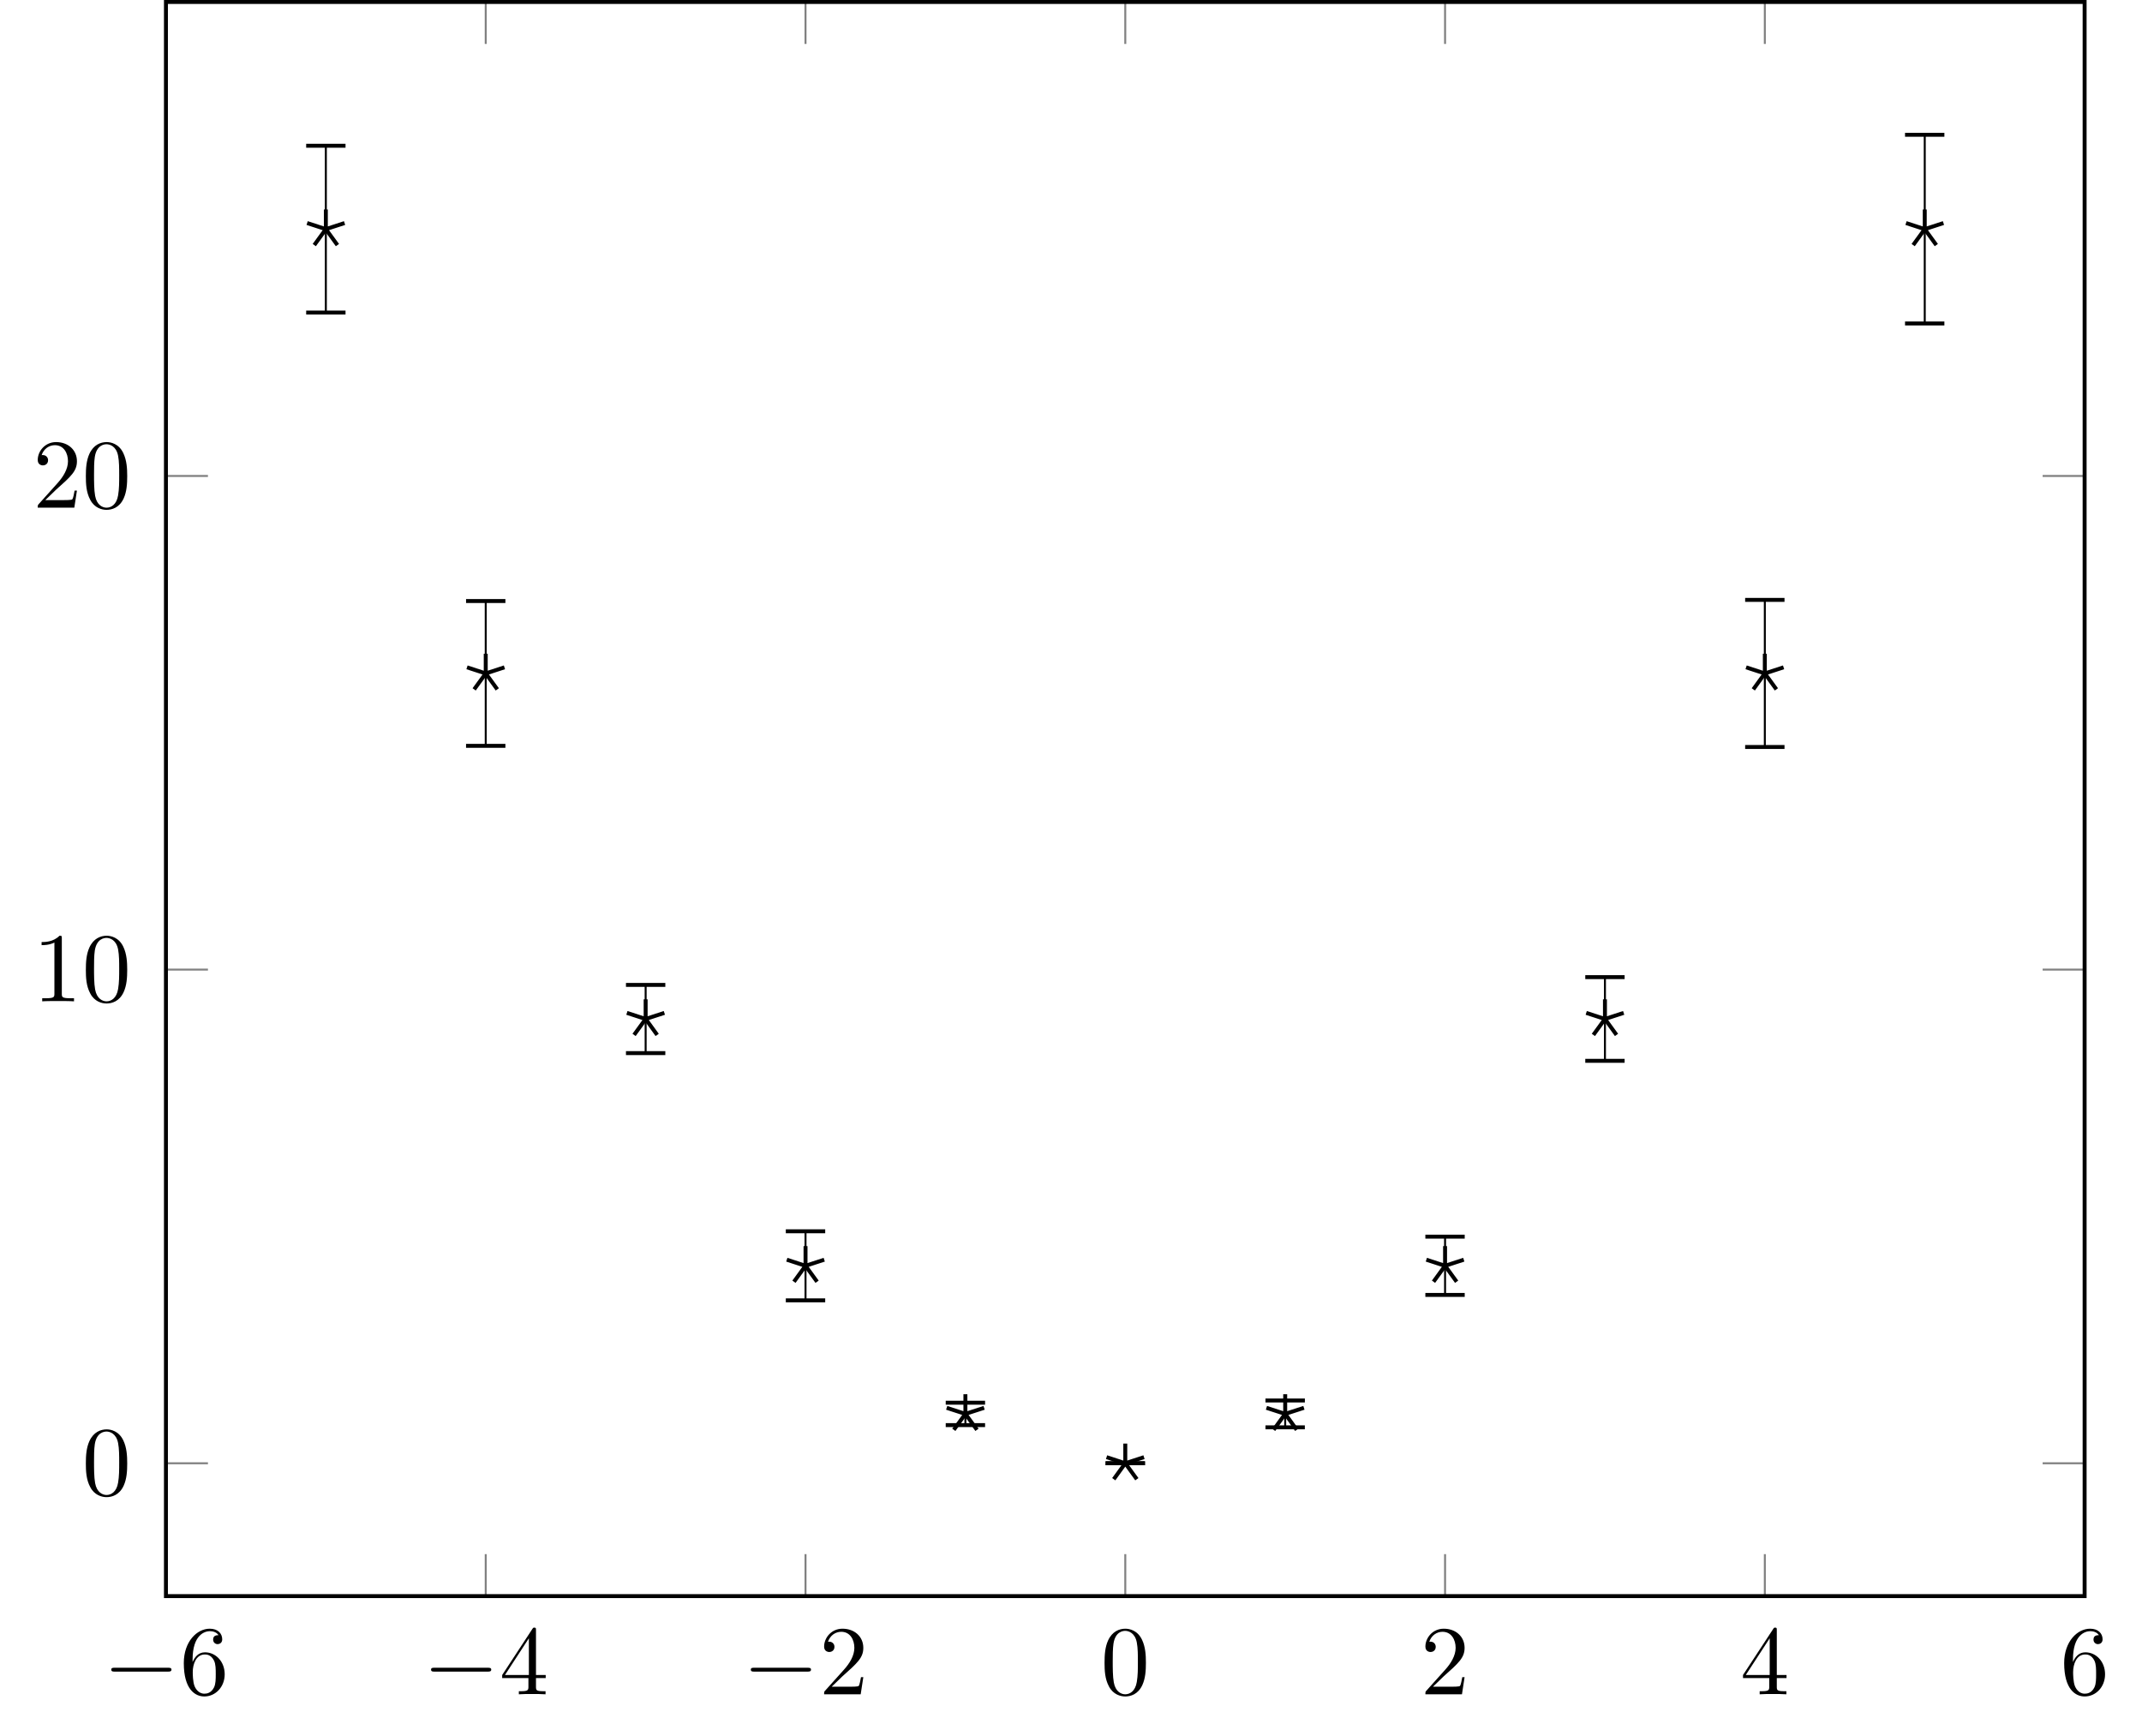
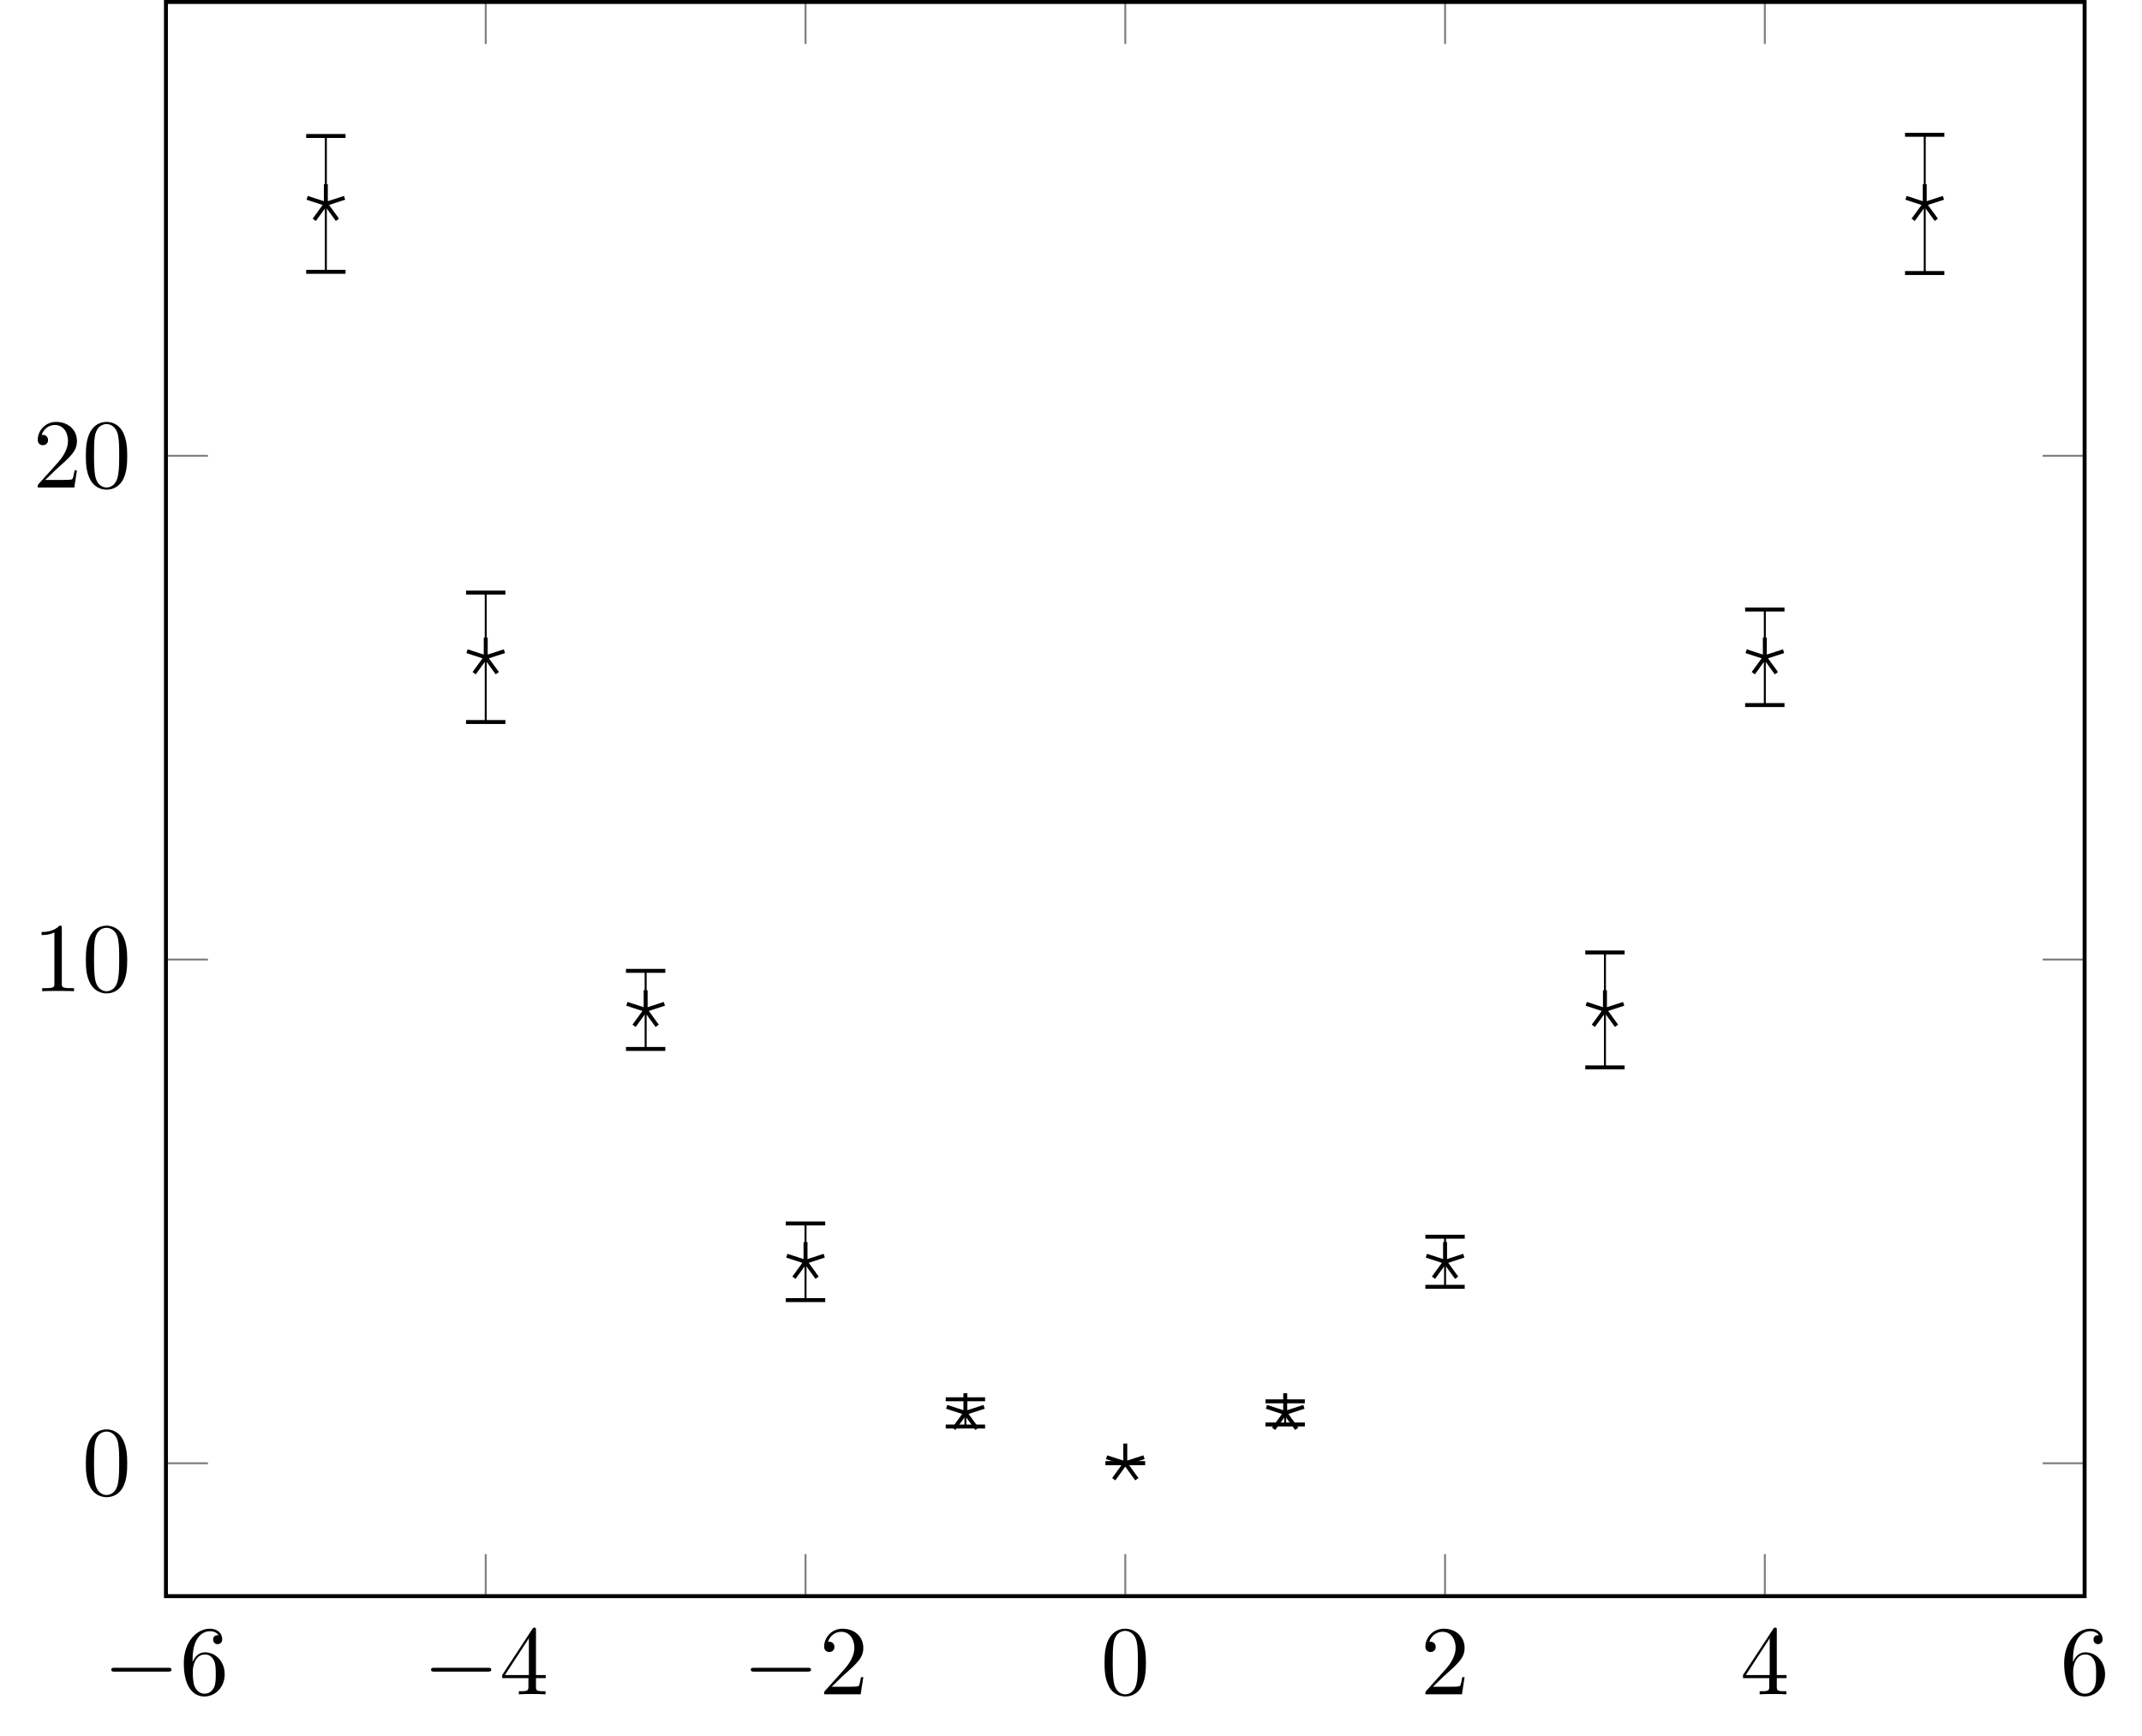
- <svg xmlns="http://www.w3.org/2000/svg" xmlns:xlink="http://www.w3.org/1999/xlink" width="216.876pt" height="175.685pt" viewBox="0 0 216.876 175.685" version="1.1">
+ <svg xmlns="http://www.w3.org/2000/svg" xmlns:xlink="http://www.w3.org/1999/xlink" width="216.876pt" height="175.687pt" viewBox="0 0 216.876 175.687" version="1.1">
  <defs>
    <g>
      <symbol overflow="visible" id="glyph0-0">
        <path style="stroke:none;" d="" />
      </symbol>
      <symbol overflow="visible" id="glyph0-1">
        <path style="stroke:none;" d="M 6.562 -2.297 C 6.734 -2.297 6.922 -2.297 6.922 -2.5 C 6.922 -2.688 6.734 -2.688 6.562 -2.688 L 1.172 -2.688 C 1 -2.688 0.828 -2.688 0.828 -2.5 C 0.828 -2.297 1 -2.297 1.172 -2.297 Z M 6.562 -2.297 " />
      </symbol>
      <symbol overflow="visible" id="glyph1-0">
        <path style="stroke:none;" d="" />
      </symbol>
      <symbol overflow="visible" id="glyph1-1">
        <path style="stroke:none;" d="M 1.312 -3.266 L 1.312 -3.516 C 1.312 -6.031 2.547 -6.391 3.062 -6.391 C 3.297 -6.391 3.719 -6.328 3.938 -5.984 C 3.781 -5.984 3.391 -5.984 3.391 -5.547 C 3.391 -5.234 3.625 -5.078 3.844 -5.078 C 4 -5.078 4.312 -5.172 4.312 -5.562 C 4.312 -6.156 3.875 -6.641 3.047 -6.641 C 1.766 -6.641 0.422 -5.359 0.422 -3.156 C 0.422 -0.484 1.578 0.219 2.5 0.219 C 3.609 0.219 4.562 -0.719 4.562 -2.031 C 4.562 -3.297 3.672 -4.25 2.562 -4.25 C 1.891 -4.25 1.516 -3.75 1.312 -3.266 Z M 2.5 -0.062 C 1.875 -0.062 1.578 -0.656 1.516 -0.812 C 1.328 -1.281 1.328 -2.078 1.328 -2.25 C 1.328 -3.031 1.656 -4.031 2.547 -4.031 C 2.719 -4.031 3.172 -4.031 3.484 -3.406 C 3.656 -3.047 3.656 -2.531 3.656 -2.047 C 3.656 -1.562 3.656 -1.062 3.484 -0.703 C 3.188 -0.109 2.734 -0.062 2.5 -0.062 Z M 2.5 -0.062 " />
      </symbol>
      <symbol overflow="visible" id="glyph1-2">
        <path style="stroke:none;" d="M 2.938 -1.641 L 2.938 -0.781 C 2.938 -0.422 2.906 -0.312 2.172 -0.312 L 1.969 -0.312 L 1.969 0 C 2.375 -0.031 2.891 -0.031 3.312 -0.031 C 3.734 -0.031 4.25 -0.031 4.672 0 L 4.672 -0.312 L 4.453 -0.312 C 3.719 -0.312 3.703 -0.422 3.703 -0.781 L 3.703 -1.641 L 4.688 -1.641 L 4.688 -1.953 L 3.703 -1.953 L 3.703 -6.484 C 3.703 -6.688 3.703 -6.75 3.531 -6.75 C 3.453 -6.75 3.422 -6.75 3.344 -6.625 L 0.281 -1.953 L 0.281 -1.641 Z M 2.984 -1.953 L 0.562 -1.953 L 2.984 -5.672 Z M 2.984 -1.953 " />
      </symbol>
      <symbol overflow="visible" id="glyph1-3">
        <path style="stroke:none;" d="M 1.266 -0.766 L 2.328 -1.797 C 3.875 -3.172 4.469 -3.703 4.469 -4.703 C 4.469 -5.844 3.578 -6.641 2.359 -6.641 C 1.234 -6.641 0.5 -5.719 0.5 -4.828 C 0.5 -4.281 1 -4.281 1.031 -4.281 C 1.203 -4.281 1.547 -4.391 1.547 -4.812 C 1.547 -5.062 1.359 -5.328 1.016 -5.328 C 0.938 -5.328 0.922 -5.328 0.891 -5.312 C 1.109 -5.969 1.656 -6.328 2.234 -6.328 C 3.141 -6.328 3.562 -5.516 3.562 -4.703 C 3.562 -3.906 3.078 -3.125 2.516 -2.5 L 0.609 -0.375 C 0.5 -0.266 0.5 -0.234 0.5 0 L 4.203 0 L 4.469 -1.734 L 4.234 -1.734 C 4.172 -1.438 4.109 -1 4 -0.844 C 3.938 -0.766 3.281 -0.766 3.062 -0.766 Z M 1.266 -0.766 " />
      </symbol>
      <symbol overflow="visible" id="glyph1-4">
        <path style="stroke:none;" d="M 4.578 -3.188 C 4.578 -3.984 4.531 -4.781 4.188 -5.516 C 3.734 -6.484 2.906 -6.641 2.5 -6.641 C 1.891 -6.641 1.172 -6.375 0.75 -5.453 C 0.438 -4.766 0.391 -3.984 0.391 -3.188 C 0.391 -2.438 0.422 -1.547 0.844 -0.781 C 1.266 0.016 2 0.219 2.484 0.219 C 3.016 0.219 3.781 0.016 4.219 -0.938 C 4.531 -1.625 4.578 -2.406 4.578 -3.188 Z M 2.484 0 C 2.094 0 1.5 -0.25 1.328 -1.203 C 1.219 -1.797 1.219 -2.719 1.219 -3.312 C 1.219 -3.953 1.219 -4.609 1.297 -5.141 C 1.484 -6.328 2.234 -6.422 2.484 -6.422 C 2.812 -6.422 3.469 -6.234 3.656 -5.25 C 3.766 -4.688 3.766 -3.938 3.766 -3.312 C 3.766 -2.562 3.766 -1.891 3.656 -1.25 C 3.5 -0.297 2.938 0 2.484 0 Z M 2.484 0 " />
      </symbol>
      <symbol overflow="visible" id="glyph1-5">
        <path style="stroke:none;" d="M 2.938 -6.375 C 2.938 -6.625 2.938 -6.641 2.703 -6.641 C 2.078 -6 1.203 -6 0.891 -6 L 0.891 -5.688 C 1.094 -5.688 1.672 -5.688 2.188 -5.953 L 2.188 -0.781 C 2.188 -0.422 2.156 -0.312 1.266 -0.312 L 0.953 -0.312 L 0.953 0 C 1.297 -0.031 2.156 -0.031 2.562 -0.031 C 2.953 -0.031 3.828 -0.031 4.172 0 L 4.172 -0.312 L 3.859 -0.312 C 2.953 -0.312 2.938 -0.422 2.938 -0.781 Z M 2.938 -6.375 " />
      </symbol>
    </g>
  </defs>
  <g id="surface1">
-     <path style="fill:none;stroke-width:0.199;stroke-linecap:butt;stroke-linejoin:miter;stroke:rgb(50%,50%,50%);stroke-opacity:1;stroke-miterlimit:10;" d="M -16.187 -13.45 L -16.187 -9.2 M 16.188 -13.45 L 16.188 -9.2 M 48.567 -13.45 L 48.567 -9.2 M 80.942 -13.45 L 80.942 -9.2 M 113.32 -13.45 L 113.32 -9.2 M 145.696 -13.45 L 145.696 -9.2 M 178.074 -13.45 L 178.074 -9.2 M -16.187 147.945 L -16.187 143.695 M 16.188 147.945 L 16.188 143.695 M 48.567 147.945 L 48.567 143.695 M 80.942 147.945 L 80.942 143.695 M 113.32 147.945 L 113.32 143.695 M 145.696 147.945 L 145.696 143.695 M 178.074 147.945 L 178.074 143.695 " transform="matrix(1,0,0,-1,32.992,148.144)" />
-     <path style="fill:none;stroke-width:0.199;stroke-linecap:butt;stroke-linejoin:miter;stroke:rgb(50%,50%,50%);stroke-opacity:1;stroke-miterlimit:10;" d="M -16.191 -0.001 L -11.937 -0.001 M -16.191 49.98 L -11.937 49.98 M -16.191 99.957 L -11.937 99.957 M 178.074 -0.001 L 173.824 -0.001 M 178.074 49.98 L 173.824 49.98 M 178.074 99.957 L 173.824 99.957 " transform="matrix(1,0,0,-1,32.992,148.144)" />
-     <path style="fill:none;stroke-width:0.399;stroke-linecap:butt;stroke-linejoin:miter;stroke:rgb(0%,0%,0%);stroke-opacity:1;stroke-miterlimit:10;" d="M -16.191 -13.45 L -16.191 147.945 L 178.074 147.945 L 178.074 -13.45 Z M -16.191 -13.45 " transform="matrix(1,0,0,-1,32.992,148.144)" />
+     <path style="fill:none;stroke-width:0.199;stroke-linecap:butt;stroke-linejoin:miter;stroke:rgb(50%,50%,50%);stroke-opacity:1;stroke-miterlimit:10;" d="M -16.187 -13.452 L -16.187 -9.198 M 16.188 -13.452 L 16.188 -9.198 M 48.567 -13.452 L 48.567 -9.198 M 80.942 -13.452 L 80.942 -9.198 M 113.32 -13.452 L 113.32 -9.198 M 145.696 -13.452 L 145.696 -9.198 M 178.074 -13.452 L 178.074 -9.198 M -16.187 147.947 L -16.187 143.697 M 16.188 147.947 L 16.188 143.697 M 48.567 147.947 L 48.567 143.697 M 80.942 147.947 L 80.942 143.697 M 113.32 147.947 L 113.32 143.697 M 145.696 147.947 L 145.696 143.697 M 178.074 147.947 L 178.074 143.697 " transform="matrix(1,0,0,-1,32.992,148.146)" />
+     <path style="fill:none;stroke-width:0.199;stroke-linecap:butt;stroke-linejoin:miter;stroke:rgb(50%,50%,50%);stroke-opacity:1;stroke-miterlimit:10;" d="M -16.191 0.001 L -11.937 0.001 M -16.191 51.001 L -11.937 51.001 M -16.191 102.001 L -11.937 102.001 M 178.074 0.001 L 173.824 0.001 M 178.074 51.001 L 173.824 51.001 M 178.074 102.001 L 173.824 102.001 " transform="matrix(1,0,0,-1,32.992,148.146)" />
+     <path style="fill:none;stroke-width:0.399;stroke-linecap:butt;stroke-linejoin:miter;stroke:rgb(0%,0%,0%);stroke-opacity:1;stroke-miterlimit:10;" d="M -16.191 -13.452 L -16.191 147.947 L 178.074 147.947 L 178.074 -13.452 Z M -16.191 -13.452 " transform="matrix(1,0,0,-1,32.992,148.146)" />
    <g style="fill:rgb(0%,0%,0%);fill-opacity:1;">
-       <use xlink:href="#glyph0-1" x="10.439" y="171.534" />
+       <use xlink:href="#glyph0-1" x="10.439" y="171.536" />
    </g>
    <g style="fill:rgb(0%,0%,0%);fill-opacity:1;">
-       <use xlink:href="#glyph1-1" x="18.188" y="171.534" />
+       <use xlink:href="#glyph1-1" x="18.188" y="171.536" />
    </g>
    <g style="fill:rgb(0%,0%,0%);fill-opacity:1;">
-       <use xlink:href="#glyph0-1" x="42.816" y="171.534" />
+       <use xlink:href="#glyph0-1" x="42.816" y="171.536" />
    </g>
    <g style="fill:rgb(0%,0%,0%);fill-opacity:1;">
-       <use xlink:href="#glyph1-2" x="50.564" y="171.534" />
+       <use xlink:href="#glyph1-2" x="50.564" y="171.536" />
    </g>
    <g style="fill:rgb(0%,0%,0%);fill-opacity:1;">
-       <use xlink:href="#glyph0-1" x="75.192" y="171.534" />
+       <use xlink:href="#glyph0-1" x="75.192" y="171.536" />
    </g>
    <g style="fill:rgb(0%,0%,0%);fill-opacity:1;">
-       <use xlink:href="#glyph1-3" x="82.941" y="171.534" />
+       <use xlink:href="#glyph1-3" x="82.941" y="171.536" />
    </g>
    <g style="fill:rgb(0%,0%,0%);fill-opacity:1;">
-       <use xlink:href="#glyph1-4" x="111.444" y="171.534" />
+       <use xlink:href="#glyph1-4" x="111.444" y="171.536" />
    </g>
    <g style="fill:rgb(0%,0%,0%);fill-opacity:1;">
-       <use xlink:href="#glyph1-3" x="143.82" y="171.534" />
+       <use xlink:href="#glyph1-3" x="143.82" y="171.536" />
    </g>
    <g style="fill:rgb(0%,0%,0%);fill-opacity:1;">
-       <use xlink:href="#glyph1-2" x="176.197" y="171.534" />
+       <use xlink:href="#glyph1-2" x="176.197" y="171.536" />
    </g>
    <g style="fill:rgb(0%,0%,0%);fill-opacity:1;">
-       <use xlink:href="#glyph1-1" x="208.574" y="171.534" />
+       <use xlink:href="#glyph1-1" x="208.574" y="171.536" />
    </g>
    <g style="fill:rgb(0%,0%,0%);fill-opacity:1;">
-       <use xlink:href="#glyph1-4" x="8.302" y="151.354" />
+       <use xlink:href="#glyph1-4" x="8.302" y="151.356" />
    </g>
    <g style="fill:rgb(0%,0%,0%);fill-opacity:1;">
-       <use xlink:href="#glyph1-5" x="3.321" y="101.377" />
-       <use xlink:href="#glyph1-4" x="8.302" y="101.377" />
+       <use xlink:href="#glyph1-5" x="3.321" y="100.355" />
+       <use xlink:href="#glyph1-4" x="8.302" y="100.355" />
    </g>
    <g style="fill:rgb(0%,0%,0%);fill-opacity:1;">
-       <use xlink:href="#glyph1-3" x="3.321" y="51.399" />
-       <use xlink:href="#glyph1-4" x="8.302" y="51.399" />
+       <use xlink:href="#glyph1-3" x="3.321" y="49.355" />
+       <use xlink:href="#glyph1-4" x="8.302" y="49.355" />
    </g>
-     <path style="fill:none;stroke-width:0.199;stroke-linecap:butt;stroke-linejoin:miter;stroke:rgb(0%,0%,0%);stroke-opacity:1;stroke-miterlimit:10;" d="M 0 124.945 L 0 133.39 " transform="matrix(1,0,0,-1,32.992,148.144)" />
-     <path style="fill:none;stroke-width:0.399;stroke-linecap:butt;stroke-linejoin:miter;stroke:rgb(0%,0%,0%);stroke-opacity:1;stroke-miterlimit:10;" d="M -0.001 1.993 L -0.001 -1.991 " transform="matrix(0,-1,-1,0,32.993,14.757)" />
-     <path style="fill:none;stroke-width:0.199;stroke-linecap:butt;stroke-linejoin:miter;stroke:rgb(0%,0%,0%);stroke-opacity:1;stroke-miterlimit:10;" d="M 0 124.945 L 0 116.503 " transform="matrix(1,0,0,-1,32.992,148.144)" />
-     <path style="fill:none;stroke-width:0.399;stroke-linecap:butt;stroke-linejoin:miter;stroke:rgb(0%,0%,0%);stroke-opacity:1;stroke-miterlimit:10;" d="M 0.001 1.991 L 0.001 -1.993 " transform="matrix(0,1,1,0,32.993,31.644)" />
-     <path style="fill:none;stroke-width:0.199;stroke-linecap:butt;stroke-linejoin:miter;stroke:rgb(0%,0%,0%);stroke-opacity:1;stroke-miterlimit:10;" d="M 16.188 79.964 L 16.188 87.296 " transform="matrix(1,0,0,-1,32.992,148.144)" />
-     <path style="fill:none;stroke-width:0.399;stroke-linecap:butt;stroke-linejoin:miter;stroke:rgb(0%,0%,0%);stroke-opacity:1;stroke-miterlimit:10;" d="M 0 1.992 L 0 -1.992 " transform="matrix(0,-1,-1,0,49.18,60.848)" />
-     <path style="fill:none;stroke-width:0.199;stroke-linecap:butt;stroke-linejoin:miter;stroke:rgb(0%,0%,0%);stroke-opacity:1;stroke-miterlimit:10;" d="M 16.188 79.964 L 16.188 72.632 " transform="matrix(1,0,0,-1,32.992,148.144)" />
-     <path style="fill:none;stroke-width:0.399;stroke-linecap:butt;stroke-linejoin:miter;stroke:rgb(0%,0%,0%);stroke-opacity:1;stroke-miterlimit:10;" d="M -0.001 1.991 L -0.001 -1.994 " transform="matrix(0,1,1,0,49.181,75.513)" />
-     <path style="fill:none;stroke-width:0.199;stroke-linecap:butt;stroke-linejoin:miter;stroke:rgb(0%,0%,0%);stroke-opacity:1;stroke-miterlimit:10;" d="M 32.379 44.98 L 32.379 48.433 " transform="matrix(1,0,0,-1,32.992,148.144)" />
-     <path style="fill:none;stroke-width:0.399;stroke-linecap:butt;stroke-linejoin:miter;stroke:rgb(0%,0%,0%);stroke-opacity:1;stroke-miterlimit:10;" d="M 0.001 1.991 L 0.001 -1.993 " transform="matrix(0,-1,-1,0,65.37,99.712)" />
-     <path style="fill:none;stroke-width:0.199;stroke-linecap:butt;stroke-linejoin:miter;stroke:rgb(0%,0%,0%);stroke-opacity:1;stroke-miterlimit:10;" d="M 32.379 44.98 L 32.379 41.527 " transform="matrix(1,0,0,-1,32.992,148.144)" />
-     <path style="fill:none;stroke-width:0.399;stroke-linecap:butt;stroke-linejoin:miter;stroke:rgb(0%,0%,0%);stroke-opacity:1;stroke-miterlimit:10;" d="M 0 1.993 L 0 -1.991 " transform="matrix(0,1,1,0,65.37,106.617)" />
-     <path style="fill:none;stroke-width:0.199;stroke-linecap:butt;stroke-linejoin:miter;stroke:rgb(0%,0%,0%);stroke-opacity:1;stroke-miterlimit:10;" d="M 48.567 19.992 L 48.567 23.488 " transform="matrix(1,0,0,-1,32.992,148.144)" />
-     <path style="fill:none;stroke-width:0.399;stroke-linecap:butt;stroke-linejoin:miter;stroke:rgb(0%,0%,0%);stroke-opacity:1;stroke-miterlimit:10;" d="M -0 1.994 L -0 -1.994 " transform="matrix(0,-1,-1,0,81.557,124.656)" />
-     <path style="fill:none;stroke-width:0.199;stroke-linecap:butt;stroke-linejoin:miter;stroke:rgb(0%,0%,0%);stroke-opacity:1;stroke-miterlimit:10;" d="M 48.567 19.992 L 48.567 16.496 " transform="matrix(1,0,0,-1,32.992,148.144)" />
-     <path style="fill:none;stroke-width:0.399;stroke-linecap:butt;stroke-linejoin:miter;stroke:rgb(0%,0%,0%);stroke-opacity:1;stroke-miterlimit:10;" d="M -0.002 1.994 L -0.002 -1.994 " transform="matrix(0,1,1,0,81.557,131.65)" />
-     <path style="fill:none;stroke-width:0.199;stroke-linecap:butt;stroke-linejoin:miter;stroke:rgb(0%,0%,0%);stroke-opacity:1;stroke-miterlimit:10;" d="M 64.754 4.999 L 64.754 6.132 " transform="matrix(1,0,0,-1,32.992,148.144)" />
-     <path style="fill:none;stroke-width:0.399;stroke-linecap:butt;stroke-linejoin:miter;stroke:rgb(0%,0%,0%);stroke-opacity:1;stroke-miterlimit:10;" d="M 0 1.992 L 0 -1.992 " transform="matrix(0,-1,-1,0,97.746,142.012)" />
-     <path style="fill:none;stroke-width:0.199;stroke-linecap:butt;stroke-linejoin:miter;stroke:rgb(0%,0%,0%);stroke-opacity:1;stroke-miterlimit:10;" d="M 64.754 4.999 L 64.754 3.863 " transform="matrix(1,0,0,-1,32.992,148.144)" />
-     <path style="fill:none;stroke-width:0.399;stroke-linecap:butt;stroke-linejoin:miter;stroke:rgb(0%,0%,0%);stroke-opacity:1;stroke-miterlimit:10;" d="M 0.001 1.993 L 0.001 -1.991 " transform="matrix(0,1,1,0,97.745,144.28)" />
-     <path style="fill:none;stroke-width:0.199;stroke-linecap:butt;stroke-linejoin:miter;stroke:rgb(0%,0%,0%);stroke-opacity:1;stroke-miterlimit:10;" d="M 80.942 -0.001 L 80.942 -0.001 " transform="matrix(1,0,0,-1,32.992,148.144)" />
-     <path style="fill:none;stroke-width:0.399;stroke-linecap:butt;stroke-linejoin:miter;stroke:rgb(0%,0%,0%);stroke-opacity:1;stroke-miterlimit:10;" d="M -0.001 1.993 L -0.001 -1.992 " transform="matrix(0,-1,-1,0,113.934,148.144)" />
-     <path style="fill:none;stroke-width:0.199;stroke-linecap:butt;stroke-linejoin:miter;stroke:rgb(0%,0%,0%);stroke-opacity:1;stroke-miterlimit:10;" d="M 80.942 -0.001 L 80.942 -0.001 " transform="matrix(1,0,0,-1,32.992,148.144)" />
-     <path style="fill:none;stroke-width:0.399;stroke-linecap:butt;stroke-linejoin:miter;stroke:rgb(0%,0%,0%);stroke-opacity:1;stroke-miterlimit:10;" d="M -0.001 1.993 L -0.001 -1.992 " transform="matrix(0,-1,-1,0,113.934,148.144)" />
-     <path style="fill:none;stroke-width:0.199;stroke-linecap:butt;stroke-linejoin:miter;stroke:rgb(0%,0%,0%);stroke-opacity:1;stroke-miterlimit:10;" d="M 97.133 4.999 L 97.133 6.355 " transform="matrix(1,0,0,-1,32.992,148.144)" />
-     <path style="fill:none;stroke-width:0.399;stroke-linecap:butt;stroke-linejoin:miter;stroke:rgb(0%,0%,0%);stroke-opacity:1;stroke-miterlimit:10;" d="M -0.001 1.994 L -0.001 -1.994 " transform="matrix(0,-1,-1,0,130.123,141.788)" />
-     <path style="fill:none;stroke-width:0.199;stroke-linecap:butt;stroke-linejoin:miter;stroke:rgb(0%,0%,0%);stroke-opacity:1;stroke-miterlimit:10;" d="M 97.133 4.999 L 97.133 3.64 " transform="matrix(1,0,0,-1,32.992,148.144)" />
-     <path style="fill:none;stroke-width:0.399;stroke-linecap:butt;stroke-linejoin:miter;stroke:rgb(0%,0%,0%);stroke-opacity:1;stroke-miterlimit:10;" d="M -0 1.991 L -0 -1.993 " transform="matrix(0,1,1,0,130.122,144.504)" />
-     <path style="fill:none;stroke-width:0.199;stroke-linecap:butt;stroke-linejoin:miter;stroke:rgb(0%,0%,0%);stroke-opacity:1;stroke-miterlimit:10;" d="M 113.32 19.992 L 113.32 22.941 " transform="matrix(1,0,0,-1,32.992,148.144)" />
-     <path style="fill:none;stroke-width:0.399;stroke-linecap:butt;stroke-linejoin:miter;stroke:rgb(0%,0%,0%);stroke-opacity:1;stroke-miterlimit:10;" d="M -0 1.994 L -0 -1.991 " transform="matrix(0,-1,-1,0,146.31,125.203)" />
-     <path style="fill:none;stroke-width:0.199;stroke-linecap:butt;stroke-linejoin:miter;stroke:rgb(0%,0%,0%);stroke-opacity:1;stroke-miterlimit:10;" d="M 113.32 19.992 L 113.32 17.042 " transform="matrix(1,0,0,-1,32.992,148.144)" />
-     <path style="fill:none;stroke-width:0.399;stroke-linecap:butt;stroke-linejoin:miter;stroke:rgb(0%,0%,0%);stroke-opacity:1;stroke-miterlimit:10;" d="M -0.001 1.991 L -0.001 -1.994 " transform="matrix(0,1,1,0,146.31,131.103)" />
-     <path style="fill:none;stroke-width:0.199;stroke-linecap:butt;stroke-linejoin:miter;stroke:rgb(0%,0%,0%);stroke-opacity:1;stroke-miterlimit:10;" d="M 129.508 44.98 L 129.508 49.218 " transform="matrix(1,0,0,-1,32.992,148.144)" />
-     <path style="fill:none;stroke-width:0.399;stroke-linecap:butt;stroke-linejoin:miter;stroke:rgb(0%,0%,0%);stroke-opacity:1;stroke-miterlimit:10;" d="M -0.002 1.991 L -0.002 -1.993 " transform="matrix(0,-1,-1,0,162.499,98.928)" />
-     <path style="fill:none;stroke-width:0.199;stroke-linecap:butt;stroke-linejoin:miter;stroke:rgb(0%,0%,0%);stroke-opacity:1;stroke-miterlimit:10;" d="M 129.508 44.98 L 129.508 40.746 " transform="matrix(1,0,0,-1,32.992,148.144)" />
-     <path style="fill:none;stroke-width:0.399;stroke-linecap:butt;stroke-linejoin:miter;stroke:rgb(0%,0%,0%);stroke-opacity:1;stroke-miterlimit:10;" d="M 0.001 1.992 L 0.001 -1.992 " transform="matrix(0,1,1,0,162.5,107.401)" />
-     <path style="fill:none;stroke-width:0.199;stroke-linecap:butt;stroke-linejoin:miter;stroke:rgb(0%,0%,0%);stroke-opacity:1;stroke-miterlimit:10;" d="M 145.696 79.964 L 145.696 87.41 " transform="matrix(1,0,0,-1,32.992,148.144)" />
-     <path style="fill:none;stroke-width:0.399;stroke-linecap:butt;stroke-linejoin:miter;stroke:rgb(0%,0%,0%);stroke-opacity:1;stroke-miterlimit:10;" d="M 0.001 1.993 L 0.001 -1.992 " transform="matrix(0,-1,-1,0,178.688,60.735)" />
-     <path style="fill:none;stroke-width:0.199;stroke-linecap:butt;stroke-linejoin:miter;stroke:rgb(0%,0%,0%);stroke-opacity:1;stroke-miterlimit:10;" d="M 145.696 79.964 L 145.696 72.519 " transform="matrix(1,0,0,-1,32.992,148.144)" />
-     <path style="fill:none;stroke-width:0.399;stroke-linecap:butt;stroke-linejoin:miter;stroke:rgb(0%,0%,0%);stroke-opacity:1;stroke-miterlimit:10;" d="M 0 1.992 L 0 -1.993 " transform="matrix(0,1,1,0,178.688,75.625)" />
-     <path style="fill:none;stroke-width:0.199;stroke-linecap:butt;stroke-linejoin:miter;stroke:rgb(0%,0%,0%);stroke-opacity:1;stroke-miterlimit:10;" d="M 161.887 124.945 L 161.887 134.496 " transform="matrix(1,0,0,-1,32.992,148.144)" />
+     <path style="fill:none;stroke-width:0.199;stroke-linecap:butt;stroke-linejoin:miter;stroke:rgb(0%,0%,0%);stroke-opacity:1;stroke-miterlimit:10;" d="M 0 127.501 L 0 134.38 " transform="matrix(1,0,0,-1,32.992,148.146)" />
+     <path style="fill:none;stroke-width:0.399;stroke-linecap:butt;stroke-linejoin:miter;stroke:rgb(0%,0%,0%);stroke-opacity:1;stroke-miterlimit:10;" d="M 0 1.992 L 0 -1.992 " transform="matrix(0,-1,-1,0,32.992,13.766)" />
+     <path style="fill:none;stroke-width:0.199;stroke-linecap:butt;stroke-linejoin:miter;stroke:rgb(0%,0%,0%);stroke-opacity:1;stroke-miterlimit:10;" d="M 0 127.501 L 0 120.623 " transform="matrix(1,0,0,-1,32.992,148.146)" />
+     <path style="fill:none;stroke-width:0.399;stroke-linecap:butt;stroke-linejoin:miter;stroke:rgb(0%,0%,0%);stroke-opacity:1;stroke-miterlimit:10;" d="M -0.001 1.991 L -0.001 -1.993 " transform="matrix(0,1,1,0,32.993,27.524)" />
+     <path style="fill:none;stroke-width:0.199;stroke-linecap:butt;stroke-linejoin:miter;stroke:rgb(0%,0%,0%);stroke-opacity:1;stroke-miterlimit:10;" d="M 16.188 81.603 L 16.188 88.154 " transform="matrix(1,0,0,-1,32.992,148.146)" />
+     <path style="fill:none;stroke-width:0.399;stroke-linecap:butt;stroke-linejoin:miter;stroke:rgb(0%,0%,0%);stroke-opacity:1;stroke-miterlimit:10;" d="M -0 1.994 L -0 -1.991 " transform="matrix(0,-1,-1,0,49.181,59.992)" />
+     <path style="fill:none;stroke-width:0.199;stroke-linecap:butt;stroke-linejoin:miter;stroke:rgb(0%,0%,0%);stroke-opacity:1;stroke-miterlimit:10;" d="M 16.188 81.603 L 16.188 75.048 " transform="matrix(1,0,0,-1,32.992,148.146)" />
+     <path style="fill:none;stroke-width:0.399;stroke-linecap:butt;stroke-linejoin:miter;stroke:rgb(0%,0%,0%);stroke-opacity:1;stroke-miterlimit:10;" d="M -0 1.991 L -0 -1.994 " transform="matrix(0,1,1,0,49.181,73.098)" />
+     <path style="fill:none;stroke-width:0.199;stroke-linecap:butt;stroke-linejoin:miter;stroke:rgb(0%,0%,0%);stroke-opacity:1;stroke-miterlimit:10;" d="M 32.379 45.9 L 32.379 49.853 " transform="matrix(1,0,0,-1,32.992,148.146)" />
+     <path style="fill:none;stroke-width:0.399;stroke-linecap:butt;stroke-linejoin:miter;stroke:rgb(0%,0%,0%);stroke-opacity:1;stroke-miterlimit:10;" d="M 0 1.991 L 0 -1.993 " transform="matrix(0,-1,-1,0,65.37,98.293)" />
+     <path style="fill:none;stroke-width:0.199;stroke-linecap:butt;stroke-linejoin:miter;stroke:rgb(0%,0%,0%);stroke-opacity:1;stroke-miterlimit:10;" d="M 32.379 45.9 L 32.379 41.947 " transform="matrix(1,0,0,-1,32.992,148.146)" />
+     <path style="fill:none;stroke-width:0.399;stroke-linecap:butt;stroke-linejoin:miter;stroke:rgb(0%,0%,0%);stroke-opacity:1;stroke-miterlimit:10;" d="M 0.001 1.993 L 0.001 -1.991 " transform="matrix(0,1,1,0,65.37,106.198)" />
+     <path style="fill:none;stroke-width:0.199;stroke-linecap:butt;stroke-linejoin:miter;stroke:rgb(0%,0%,0%);stroke-opacity:1;stroke-miterlimit:10;" d="M 48.567 20.4 L 48.567 24.283 " transform="matrix(1,0,0,-1,32.992,148.146)" />
+     <path style="fill:none;stroke-width:0.399;stroke-linecap:butt;stroke-linejoin:miter;stroke:rgb(0%,0%,0%);stroke-opacity:1;stroke-miterlimit:10;" d="M 0.002 1.994 L 0.002 -1.994 " transform="matrix(0,-1,-1,0,81.557,123.865)" />
+     <path style="fill:none;stroke-width:0.199;stroke-linecap:butt;stroke-linejoin:miter;stroke:rgb(0%,0%,0%);stroke-opacity:1;stroke-miterlimit:10;" d="M 48.567 20.4 L 48.567 16.521 " transform="matrix(1,0,0,-1,32.992,148.146)" />
+     <path style="fill:none;stroke-width:0.399;stroke-linecap:butt;stroke-linejoin:miter;stroke:rgb(0%,0%,0%);stroke-opacity:1;stroke-miterlimit:10;" d="M -0.001 1.994 L -0.001 -1.994 " transform="matrix(0,1,1,0,81.557,131.626)" />
+     <path style="fill:none;stroke-width:0.199;stroke-linecap:butt;stroke-linejoin:miter;stroke:rgb(0%,0%,0%);stroke-opacity:1;stroke-miterlimit:10;" d="M 64.754 5.099 L 64.754 6.478 " transform="matrix(1,0,0,-1,32.992,148.146)" />
+     <path style="fill:none;stroke-width:0.399;stroke-linecap:butt;stroke-linejoin:miter;stroke:rgb(0%,0%,0%);stroke-opacity:1;stroke-miterlimit:10;" d="M 0 1.992 L 0 -1.992 " transform="matrix(0,-1,-1,0,97.746,141.668)" />
+     <path style="fill:none;stroke-width:0.199;stroke-linecap:butt;stroke-linejoin:miter;stroke:rgb(0%,0%,0%);stroke-opacity:1;stroke-miterlimit:10;" d="M 64.754 5.099 L 64.754 3.724 " transform="matrix(1,0,0,-1,32.992,148.146)" />
+     <path style="fill:none;stroke-width:0.399;stroke-linecap:butt;stroke-linejoin:miter;stroke:rgb(0%,0%,0%);stroke-opacity:1;stroke-miterlimit:10;" d="M -0.001 1.993 L -0.001 -1.991 " transform="matrix(0,1,1,0,97.745,144.423)" />
+     <path style="fill:none;stroke-width:0.199;stroke-linecap:butt;stroke-linejoin:miter;stroke:rgb(0%,0%,0%);stroke-opacity:1;stroke-miterlimit:10;" d="M 80.942 0.001 L 80.942 0.001 " transform="matrix(1,0,0,-1,32.992,148.146)" />
+     <path style="fill:none;stroke-width:0.399;stroke-linecap:butt;stroke-linejoin:miter;stroke:rgb(0%,0%,0%);stroke-opacity:1;stroke-miterlimit:10;" d="M 0.001 1.993 L 0.001 -1.992 " transform="matrix(0,-1,-1,0,113.934,148.146)" />
+     <path style="fill:none;stroke-width:0.199;stroke-linecap:butt;stroke-linejoin:miter;stroke:rgb(0%,0%,0%);stroke-opacity:1;stroke-miterlimit:10;" d="M 80.942 0.001 L 80.942 0.001 " transform="matrix(1,0,0,-1,32.992,148.146)" />
+     <path style="fill:none;stroke-width:0.399;stroke-linecap:butt;stroke-linejoin:miter;stroke:rgb(0%,0%,0%);stroke-opacity:1;stroke-miterlimit:10;" d="M 0.001 1.993 L 0.001 -1.992 " transform="matrix(0,-1,-1,0,113.934,148.146)" />
+     <path style="fill:none;stroke-width:0.199;stroke-linecap:butt;stroke-linejoin:miter;stroke:rgb(0%,0%,0%);stroke-opacity:1;stroke-miterlimit:10;" d="M 97.133 5.099 L 97.133 6.271 " transform="matrix(1,0,0,-1,32.992,148.146)" />
+     <path style="fill:none;stroke-width:0.399;stroke-linecap:butt;stroke-linejoin:miter;stroke:rgb(0%,0%,0%);stroke-opacity:1;stroke-miterlimit:10;" d="M 0 1.993 L 0 -1.991 " transform="matrix(0,-1,-1,0,130.122,141.875)" />
+     <path style="fill:none;stroke-width:0.199;stroke-linecap:butt;stroke-linejoin:miter;stroke:rgb(0%,0%,0%);stroke-opacity:1;stroke-miterlimit:10;" d="M 97.133 5.099 L 97.133 3.927 " transform="matrix(1,0,0,-1,32.992,148.146)" />
+     <path style="fill:none;stroke-width:0.399;stroke-linecap:butt;stroke-linejoin:miter;stroke:rgb(0%,0%,0%);stroke-opacity:1;stroke-miterlimit:10;" d="M 0.002 1.994 L 0.002 -1.994 " transform="matrix(0,1,1,0,130.123,144.217)" />
+     <path style="fill:none;stroke-width:0.199;stroke-linecap:butt;stroke-linejoin:miter;stroke:rgb(0%,0%,0%);stroke-opacity:1;stroke-miterlimit:10;" d="M 113.32 20.4 L 113.32 22.939 " transform="matrix(1,0,0,-1,32.992,148.146)" />
+     <path style="fill:none;stroke-width:0.399;stroke-linecap:butt;stroke-linejoin:miter;stroke:rgb(0%,0%,0%);stroke-opacity:1;stroke-miterlimit:10;" d="M 0.001 1.991 L 0.001 -1.994 " transform="matrix(0,-1,-1,0,146.311,125.208)" />
+     <path style="fill:none;stroke-width:0.199;stroke-linecap:butt;stroke-linejoin:miter;stroke:rgb(0%,0%,0%);stroke-opacity:1;stroke-miterlimit:10;" d="M 113.32 20.4 L 113.32 17.865 " transform="matrix(1,0,0,-1,32.992,148.146)" />
+     <path style="fill:none;stroke-width:0.399;stroke-linecap:butt;stroke-linejoin:miter;stroke:rgb(0%,0%,0%);stroke-opacity:1;stroke-miterlimit:10;" d="M -0.002 1.991 L -0.002 -1.994 " transform="matrix(0,1,1,0,146.31,130.283)" />
+     <path style="fill:none;stroke-width:0.199;stroke-linecap:butt;stroke-linejoin:miter;stroke:rgb(0%,0%,0%);stroke-opacity:1;stroke-miterlimit:10;" d="M 129.508 45.9 L 129.508 51.724 " transform="matrix(1,0,0,-1,32.992,148.146)" />
+     <path style="fill:none;stroke-width:0.399;stroke-linecap:butt;stroke-linejoin:miter;stroke:rgb(0%,0%,0%);stroke-opacity:1;stroke-miterlimit:10;" d="M -0.002 1.991 L -0.002 -1.993 " transform="matrix(0,-1,-1,0,162.499,96.424)" />
+     <path style="fill:none;stroke-width:0.199;stroke-linecap:butt;stroke-linejoin:miter;stroke:rgb(0%,0%,0%);stroke-opacity:1;stroke-miterlimit:10;" d="M 129.508 45.9 L 129.508 40.08 " transform="matrix(1,0,0,-1,32.992,148.146)" />
+     <path style="fill:none;stroke-width:0.399;stroke-linecap:butt;stroke-linejoin:miter;stroke:rgb(0%,0%,0%);stroke-opacity:1;stroke-miterlimit:10;" d="M -0.001 1.993 L -0.001 -1.991 " transform="matrix(0,1,1,0,162.499,108.067)" />
+     <path style="fill:none;stroke-width:0.199;stroke-linecap:butt;stroke-linejoin:miter;stroke:rgb(0%,0%,0%);stroke-opacity:1;stroke-miterlimit:10;" d="M 145.696 81.603 L 145.696 86.435 " transform="matrix(1,0,0,-1,32.992,148.146)" />
+     <path style="fill:none;stroke-width:0.399;stroke-linecap:butt;stroke-linejoin:miter;stroke:rgb(0%,0%,0%);stroke-opacity:1;stroke-miterlimit:10;" d="M 0.001 1.993 L 0.001 -1.992 " transform="matrix(0,-1,-1,0,178.688,61.712)" />
+     <path style="fill:none;stroke-width:0.199;stroke-linecap:butt;stroke-linejoin:miter;stroke:rgb(0%,0%,0%);stroke-opacity:1;stroke-miterlimit:10;" d="M 145.696 81.603 L 145.696 76.767 " transform="matrix(1,0,0,-1,32.992,148.146)" />
+     <path style="fill:none;stroke-width:0.399;stroke-linecap:butt;stroke-linejoin:miter;stroke:rgb(0%,0%,0%);stroke-opacity:1;stroke-miterlimit:10;" d="M 0.001 1.993 L 0.001 -1.992 " transform="matrix(0,1,1,0,178.687,71.378)" />
+     <path style="fill:none;stroke-width:0.199;stroke-linecap:butt;stroke-linejoin:miter;stroke:rgb(0%,0%,0%);stroke-opacity:1;stroke-miterlimit:10;" d="M 161.887 127.501 L 161.887 134.498 " transform="matrix(1,0,0,-1,32.992,148.146)" />
    <path style="fill:none;stroke-width:0.399;stroke-linecap:butt;stroke-linejoin:miter;stroke:rgb(0%,0%,0%);stroke-opacity:1;stroke-miterlimit:10;" d="M 0.002 1.992 L 0.002 -1.992 " transform="matrix(0,-1,-1,0,194.875,13.65)" />
-     <path style="fill:none;stroke-width:0.199;stroke-linecap:butt;stroke-linejoin:miter;stroke:rgb(0%,0%,0%);stroke-opacity:1;stroke-miterlimit:10;" d="M 161.887 124.945 L 161.887 115.394 " transform="matrix(1,0,0,-1,32.992,148.144)" />
-     <path style="fill:none;stroke-width:0.399;stroke-linecap:butt;stroke-linejoin:miter;stroke:rgb(0%,0%,0%);stroke-opacity:1;stroke-miterlimit:10;" d="M -0.001 1.992 L -0.001 -1.992 " transform="matrix(0,1,1,0,194.875,32.751)" />
-     <path style="fill:none;stroke-width:0.399;stroke-linecap:butt;stroke-linejoin:miter;stroke:rgb(0%,0%,0%);stroke-opacity:1;stroke-miterlimit:10;" d="M 0 124.945 L 0 126.937 M 0 124.945 L 1.895 125.562 M 0 124.945 L 1.172 123.332 M 0 124.945 L -1.172 123.332 M 0 124.945 L -1.894 125.562 " transform="matrix(1,0,0,-1,32.992,148.144)" />
-     <path style="fill:none;stroke-width:0.399;stroke-linecap:butt;stroke-linejoin:miter;stroke:rgb(0%,0%,0%);stroke-opacity:1;stroke-miterlimit:10;" d="M 16.188 79.964 L 16.188 81.957 M 16.188 79.964 L 18.082 80.582 M 16.188 79.964 L 17.36 78.351 M 16.188 79.964 L 15.016 78.351 M 16.188 79.964 L 14.293 80.582 " transform="matrix(1,0,0,-1,32.992,148.144)" />
-     <path style="fill:none;stroke-width:0.399;stroke-linecap:butt;stroke-linejoin:miter;stroke:rgb(0%,0%,0%);stroke-opacity:1;stroke-miterlimit:10;" d="M 32.379 44.98 L 32.379 46.972 M 32.379 44.98 L 34.274 45.597 M 32.379 44.98 L 33.547 43.367 M 32.379 44.98 L 31.207 43.367 M 32.379 44.98 L 30.481 45.597 " transform="matrix(1,0,0,-1,32.992,148.144)" />
-     <path style="fill:none;stroke-width:0.399;stroke-linecap:butt;stroke-linejoin:miter;stroke:rgb(0%,0%,0%);stroke-opacity:1;stroke-miterlimit:10;" d="M 48.567 19.992 L 48.567 21.984 M 48.567 19.992 L 50.461 20.609 M 48.567 19.992 L 49.738 18.378 M 48.567 19.992 L 47.395 18.378 M 48.567 19.992 L 46.672 20.609 " transform="matrix(1,0,0,-1,32.992,148.144)" />
-     <path style="fill:none;stroke-width:0.399;stroke-linecap:butt;stroke-linejoin:miter;stroke:rgb(0%,0%,0%);stroke-opacity:1;stroke-miterlimit:10;" d="M 64.754 4.999 L 64.754 6.992 M 64.754 4.999 L 66.649 5.613 M 64.754 4.999 L 65.926 3.386 M 64.754 4.999 L 63.582 3.386 M 64.754 4.999 L 62.86 5.613 " transform="matrix(1,0,0,-1,32.992,148.144)" />
-     <path style="fill:none;stroke-width:0.399;stroke-linecap:butt;stroke-linejoin:miter;stroke:rgb(0%,0%,0%);stroke-opacity:1;stroke-miterlimit:10;" d="M 80.942 -0.001 L 80.942 1.992 M 80.942 -0.001 L 82.836 0.617 M 80.942 -0.001 L 82.113 -1.614 M 80.942 -0.001 L 79.774 -1.614 M 80.942 -0.001 L 79.047 0.617 " transform="matrix(1,0,0,-1,32.992,148.144)" />
-     <path style="fill:none;stroke-width:0.399;stroke-linecap:butt;stroke-linejoin:miter;stroke:rgb(0%,0%,0%);stroke-opacity:1;stroke-miterlimit:10;" d="M 97.133 4.999 L 97.133 6.992 M 97.133 4.999 L 99.028 5.613 M 97.133 4.999 L 98.301 3.386 M 97.133 4.999 L 95.961 3.386 M 97.133 4.999 L 95.235 5.613 " transform="matrix(1,0,0,-1,32.992,148.144)" />
-     <path style="fill:none;stroke-width:0.399;stroke-linecap:butt;stroke-linejoin:miter;stroke:rgb(0%,0%,0%);stroke-opacity:1;stroke-miterlimit:10;" d="M 113.32 19.992 L 113.32 21.984 M 113.32 19.992 L 115.215 20.609 M 113.32 19.992 L 114.492 18.378 M 113.32 19.992 L 112.149 18.378 M 113.32 19.992 L 111.426 20.609 " transform="matrix(1,0,0,-1,32.992,148.144)" />
-     <path style="fill:none;stroke-width:0.399;stroke-linecap:butt;stroke-linejoin:miter;stroke:rgb(0%,0%,0%);stroke-opacity:1;stroke-miterlimit:10;" d="M 129.508 44.98 L 129.508 46.972 M 129.508 44.98 L 131.403 45.597 M 129.508 44.98 L 130.68 43.367 M 129.508 44.98 L 128.336 43.367 M 129.508 44.98 L 127.613 45.597 " transform="matrix(1,0,0,-1,32.992,148.144)" />
-     <path style="fill:none;stroke-width:0.399;stroke-linecap:butt;stroke-linejoin:miter;stroke:rgb(0%,0%,0%);stroke-opacity:1;stroke-miterlimit:10;" d="M 145.696 79.964 L 145.696 81.957 M 145.696 79.964 L 147.594 80.582 M 145.696 79.964 L 146.867 78.351 M 145.696 79.964 L 144.528 78.351 M 145.696 79.964 L 143.801 80.582 " transform="matrix(1,0,0,-1,32.992,148.144)" />
-     <path style="fill:none;stroke-width:0.399;stroke-linecap:butt;stroke-linejoin:miter;stroke:rgb(0%,0%,0%);stroke-opacity:1;stroke-miterlimit:10;" d="M 161.887 124.945 L 161.887 126.937 M 161.887 124.945 L 163.781 125.562 M 161.887 124.945 L 163.059 123.332 M 161.887 124.945 L 160.715 123.332 M 161.887 124.945 L 159.992 125.562 " transform="matrix(1,0,0,-1,32.992,148.144)" />
+     <path style="fill:none;stroke-width:0.199;stroke-linecap:butt;stroke-linejoin:miter;stroke:rgb(0%,0%,0%);stroke-opacity:1;stroke-miterlimit:10;" d="M 161.887 127.501 L 161.887 120.509 " transform="matrix(1,0,0,-1,32.992,148.146)" />
+     <path style="fill:none;stroke-width:0.399;stroke-linecap:butt;stroke-linejoin:miter;stroke:rgb(0%,0%,0%);stroke-opacity:1;stroke-miterlimit:10;" d="M 0.002 1.992 L 0.002 -1.992 " transform="matrix(0,1,1,0,194.875,27.639)" />
+     <path style="fill:none;stroke-width:0.399;stroke-linecap:butt;stroke-linejoin:miter;stroke:rgb(0%,0%,0%);stroke-opacity:1;stroke-miterlimit:10;" d="M 0 127.501 L 0 129.494 M 0 127.501 L 1.895 128.119 M 0 127.501 L 1.172 125.892 M 0 127.501 L -1.172 125.892 M 0 127.501 L -1.894 128.119 " transform="matrix(1,0,0,-1,32.992,148.146)" />
+     <path style="fill:none;stroke-width:0.399;stroke-linecap:butt;stroke-linejoin:miter;stroke:rgb(0%,0%,0%);stroke-opacity:1;stroke-miterlimit:10;" d="M 16.188 81.603 L 16.188 83.595 M 16.188 81.603 L 18.082 82.216 M 16.188 81.603 L 17.36 79.99 M 16.188 81.603 L 15.016 79.99 M 16.188 81.603 L 14.293 82.216 " transform="matrix(1,0,0,-1,32.992,148.146)" />
+     <path style="fill:none;stroke-width:0.399;stroke-linecap:butt;stroke-linejoin:miter;stroke:rgb(0%,0%,0%);stroke-opacity:1;stroke-miterlimit:10;" d="M 32.379 45.9 L 32.379 47.892 M 32.379 45.9 L 34.274 46.517 M 32.379 45.9 L 33.547 44.291 M 32.379 45.9 L 31.207 44.291 M 32.379 45.9 L 30.481 46.517 " transform="matrix(1,0,0,-1,32.992,148.146)" />
+     <path style="fill:none;stroke-width:0.399;stroke-linecap:butt;stroke-linejoin:miter;stroke:rgb(0%,0%,0%);stroke-opacity:1;stroke-miterlimit:10;" d="M 48.567 20.4 L 48.567 22.392 M 48.567 20.4 L 50.461 21.017 M 48.567 20.4 L 49.738 18.787 M 48.567 20.4 L 47.395 18.787 M 48.567 20.4 L 46.672 21.017 " transform="matrix(1,0,0,-1,32.992,148.146)" />
+     <path style="fill:none;stroke-width:0.399;stroke-linecap:butt;stroke-linejoin:miter;stroke:rgb(0%,0%,0%);stroke-opacity:1;stroke-miterlimit:10;" d="M 64.754 5.099 L 64.754 7.091 M 64.754 5.099 L 66.649 5.716 M 64.754 5.099 L 65.926 3.49 M 64.754 5.099 L 63.582 3.49 M 64.754 5.099 L 62.86 5.716 " transform="matrix(1,0,0,-1,32.992,148.146)" />
+     <path style="fill:none;stroke-width:0.399;stroke-linecap:butt;stroke-linejoin:miter;stroke:rgb(0%,0%,0%);stroke-opacity:1;stroke-miterlimit:10;" d="M 80.942 0.001 L 80.942 1.994 M 80.942 0.001 L 82.836 0.615 M 80.942 0.001 L 82.113 -1.612 M 80.942 0.001 L 79.774 -1.612 M 80.942 0.001 L 79.047 0.615 " transform="matrix(1,0,0,-1,32.992,148.146)" />
+     <path style="fill:none;stroke-width:0.399;stroke-linecap:butt;stroke-linejoin:miter;stroke:rgb(0%,0%,0%);stroke-opacity:1;stroke-miterlimit:10;" d="M 97.133 5.099 L 97.133 7.091 M 97.133 5.099 L 99.028 5.716 M 97.133 5.099 L 98.301 3.49 M 97.133 5.099 L 95.961 3.49 M 97.133 5.099 L 95.235 5.716 " transform="matrix(1,0,0,-1,32.992,148.146)" />
+     <path style="fill:none;stroke-width:0.399;stroke-linecap:butt;stroke-linejoin:miter;stroke:rgb(0%,0%,0%);stroke-opacity:1;stroke-miterlimit:10;" d="M 113.32 20.4 L 113.32 22.392 M 113.32 20.4 L 115.215 21.017 M 113.32 20.4 L 114.492 18.787 M 113.32 20.4 L 112.149 18.787 M 113.32 20.4 L 111.426 21.017 " transform="matrix(1,0,0,-1,32.992,148.146)" />
+     <path style="fill:none;stroke-width:0.399;stroke-linecap:butt;stroke-linejoin:miter;stroke:rgb(0%,0%,0%);stroke-opacity:1;stroke-miterlimit:10;" d="M 129.508 45.9 L 129.508 47.892 M 129.508 45.9 L 131.403 46.517 M 129.508 45.9 L 130.68 44.291 M 129.508 45.9 L 128.336 44.291 M 129.508 45.9 L 127.613 46.517 " transform="matrix(1,0,0,-1,32.992,148.146)" />
+     <path style="fill:none;stroke-width:0.399;stroke-linecap:butt;stroke-linejoin:miter;stroke:rgb(0%,0%,0%);stroke-opacity:1;stroke-miterlimit:10;" d="M 145.696 81.603 L 145.696 83.595 M 145.696 81.603 L 147.594 82.216 M 145.696 81.603 L 146.867 79.99 M 145.696 81.603 L 144.528 79.99 M 145.696 81.603 L 143.801 82.216 " transform="matrix(1,0,0,-1,32.992,148.146)" />
+     <path style="fill:none;stroke-width:0.399;stroke-linecap:butt;stroke-linejoin:miter;stroke:rgb(0%,0%,0%);stroke-opacity:1;stroke-miterlimit:10;" d="M 161.887 127.501 L 161.887 129.494 M 161.887 127.501 L 163.781 128.119 M 161.887 127.501 L 163.059 125.892 M 161.887 127.501 L 160.715 125.892 M 161.887 127.501 L 159.992 128.119 " transform="matrix(1,0,0,-1,32.992,148.146)" />
  </g>
</svg>
